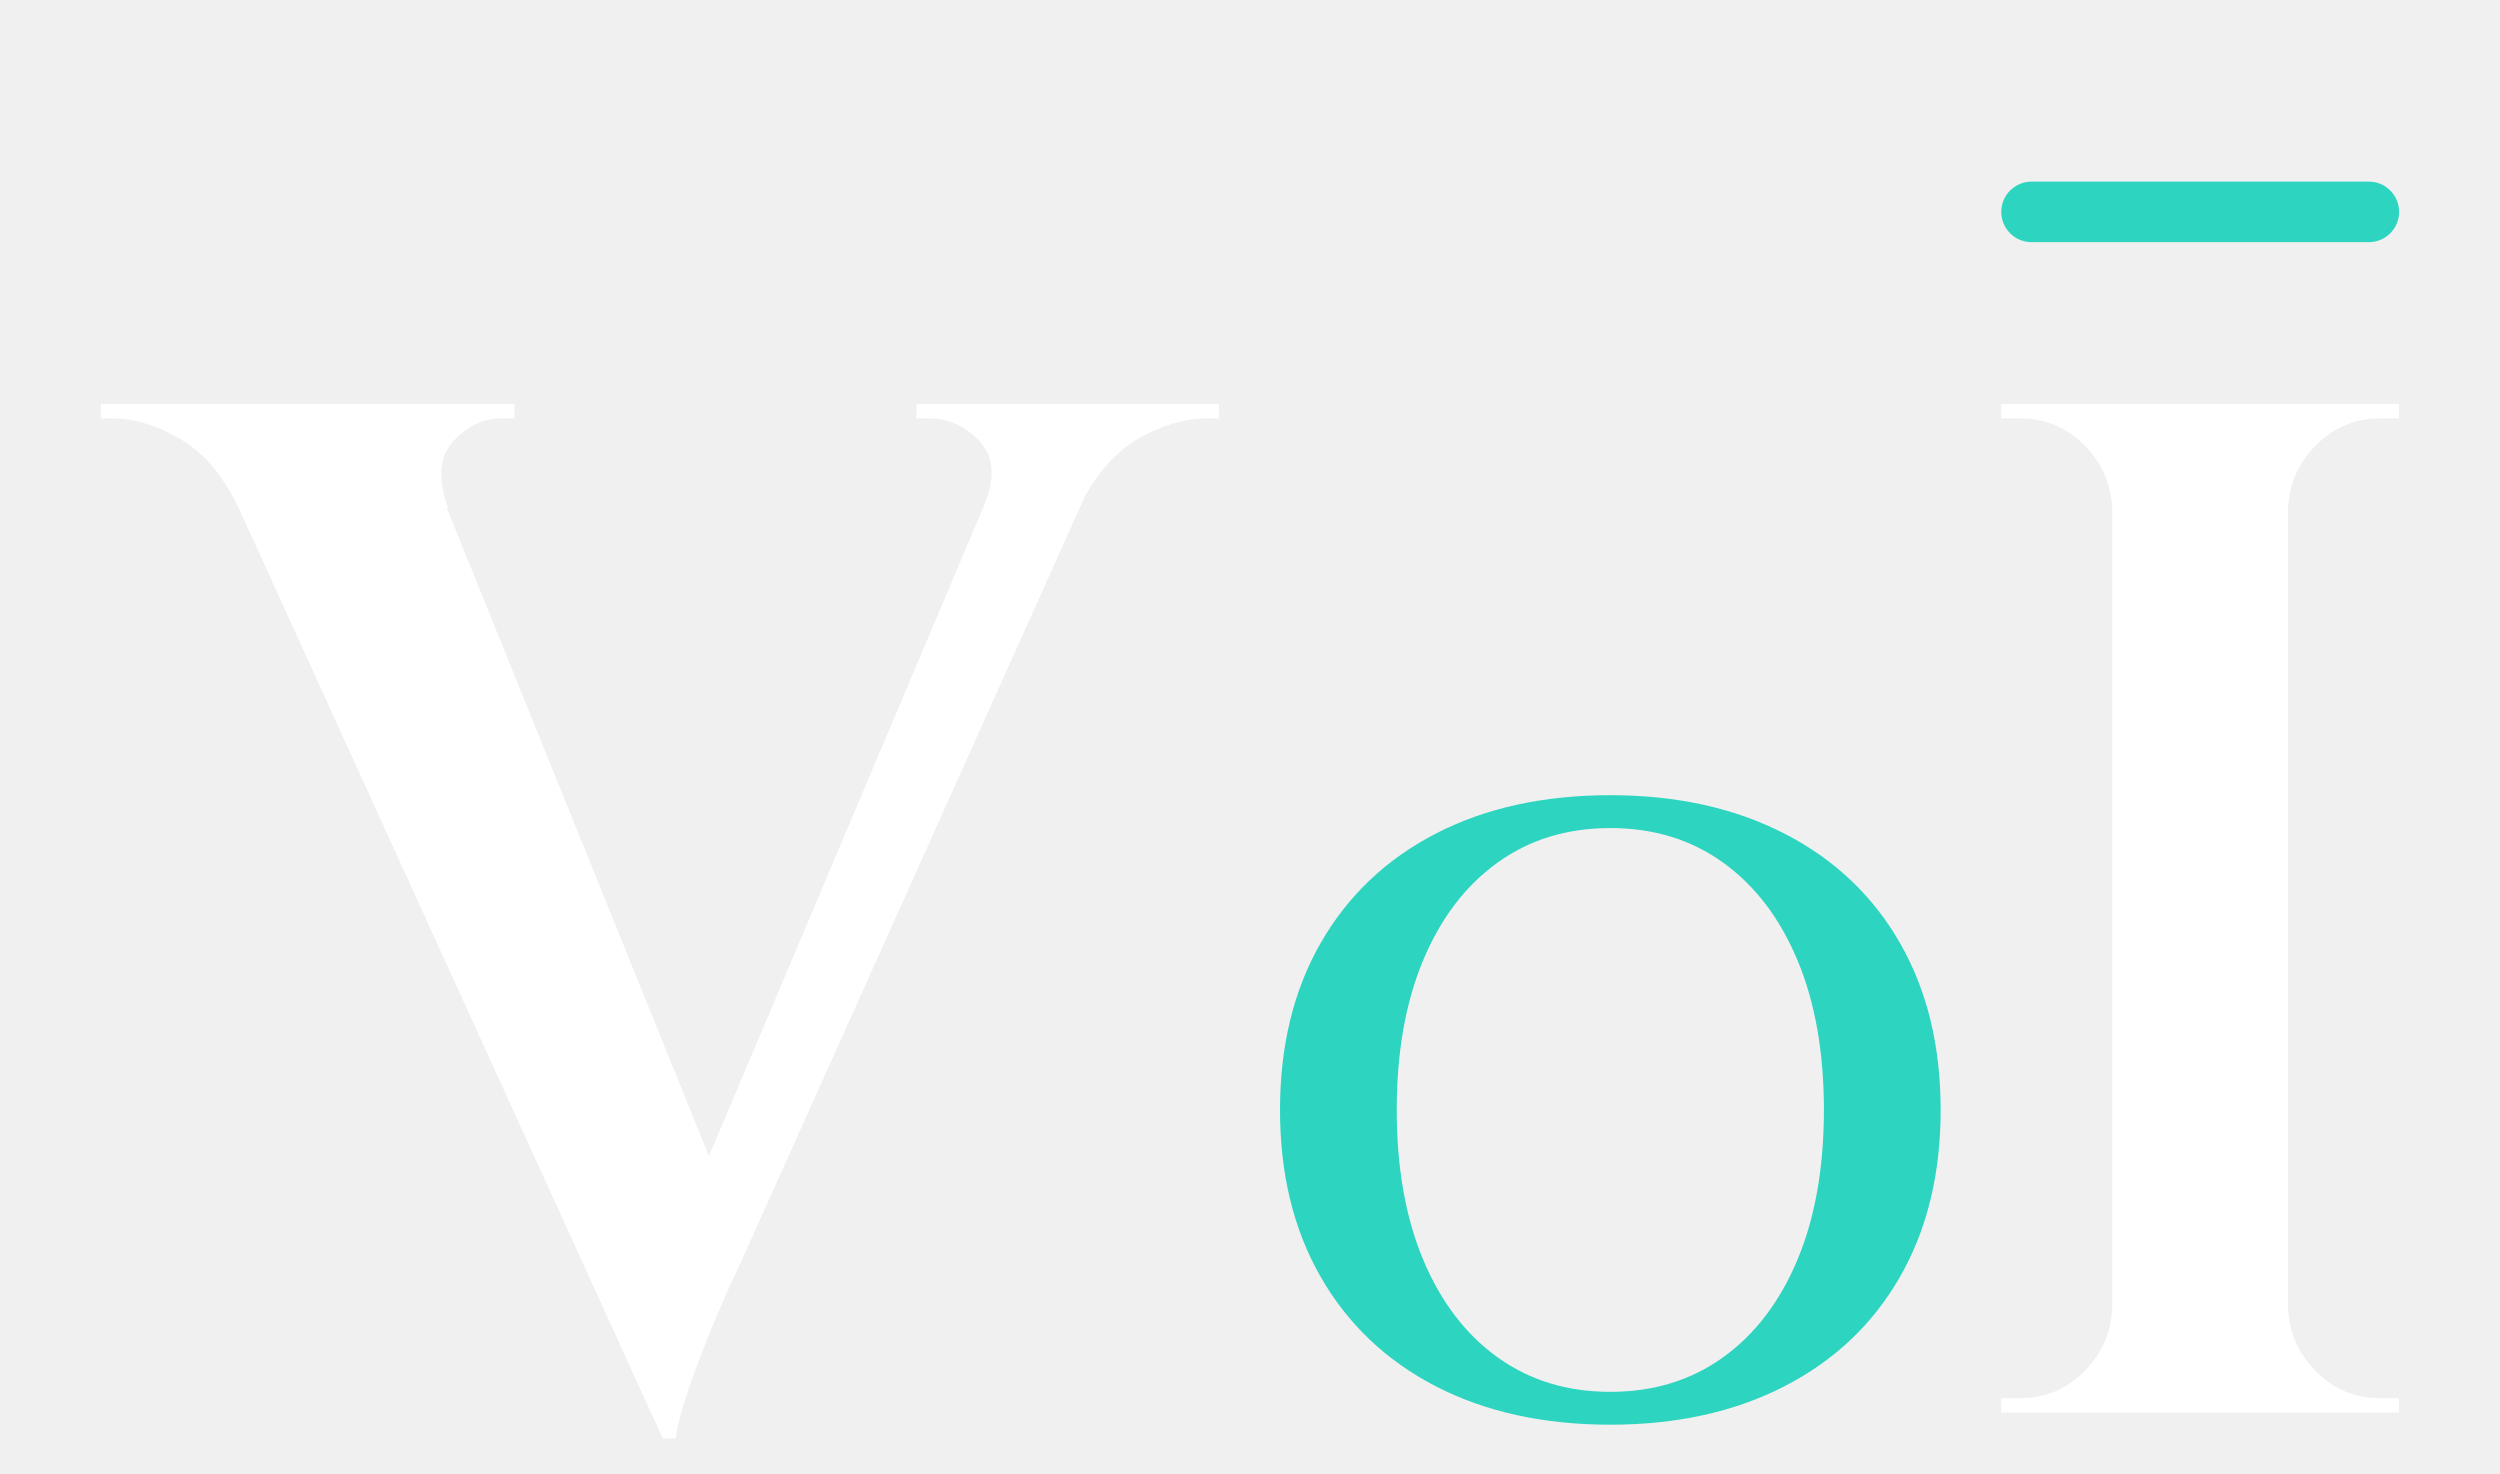
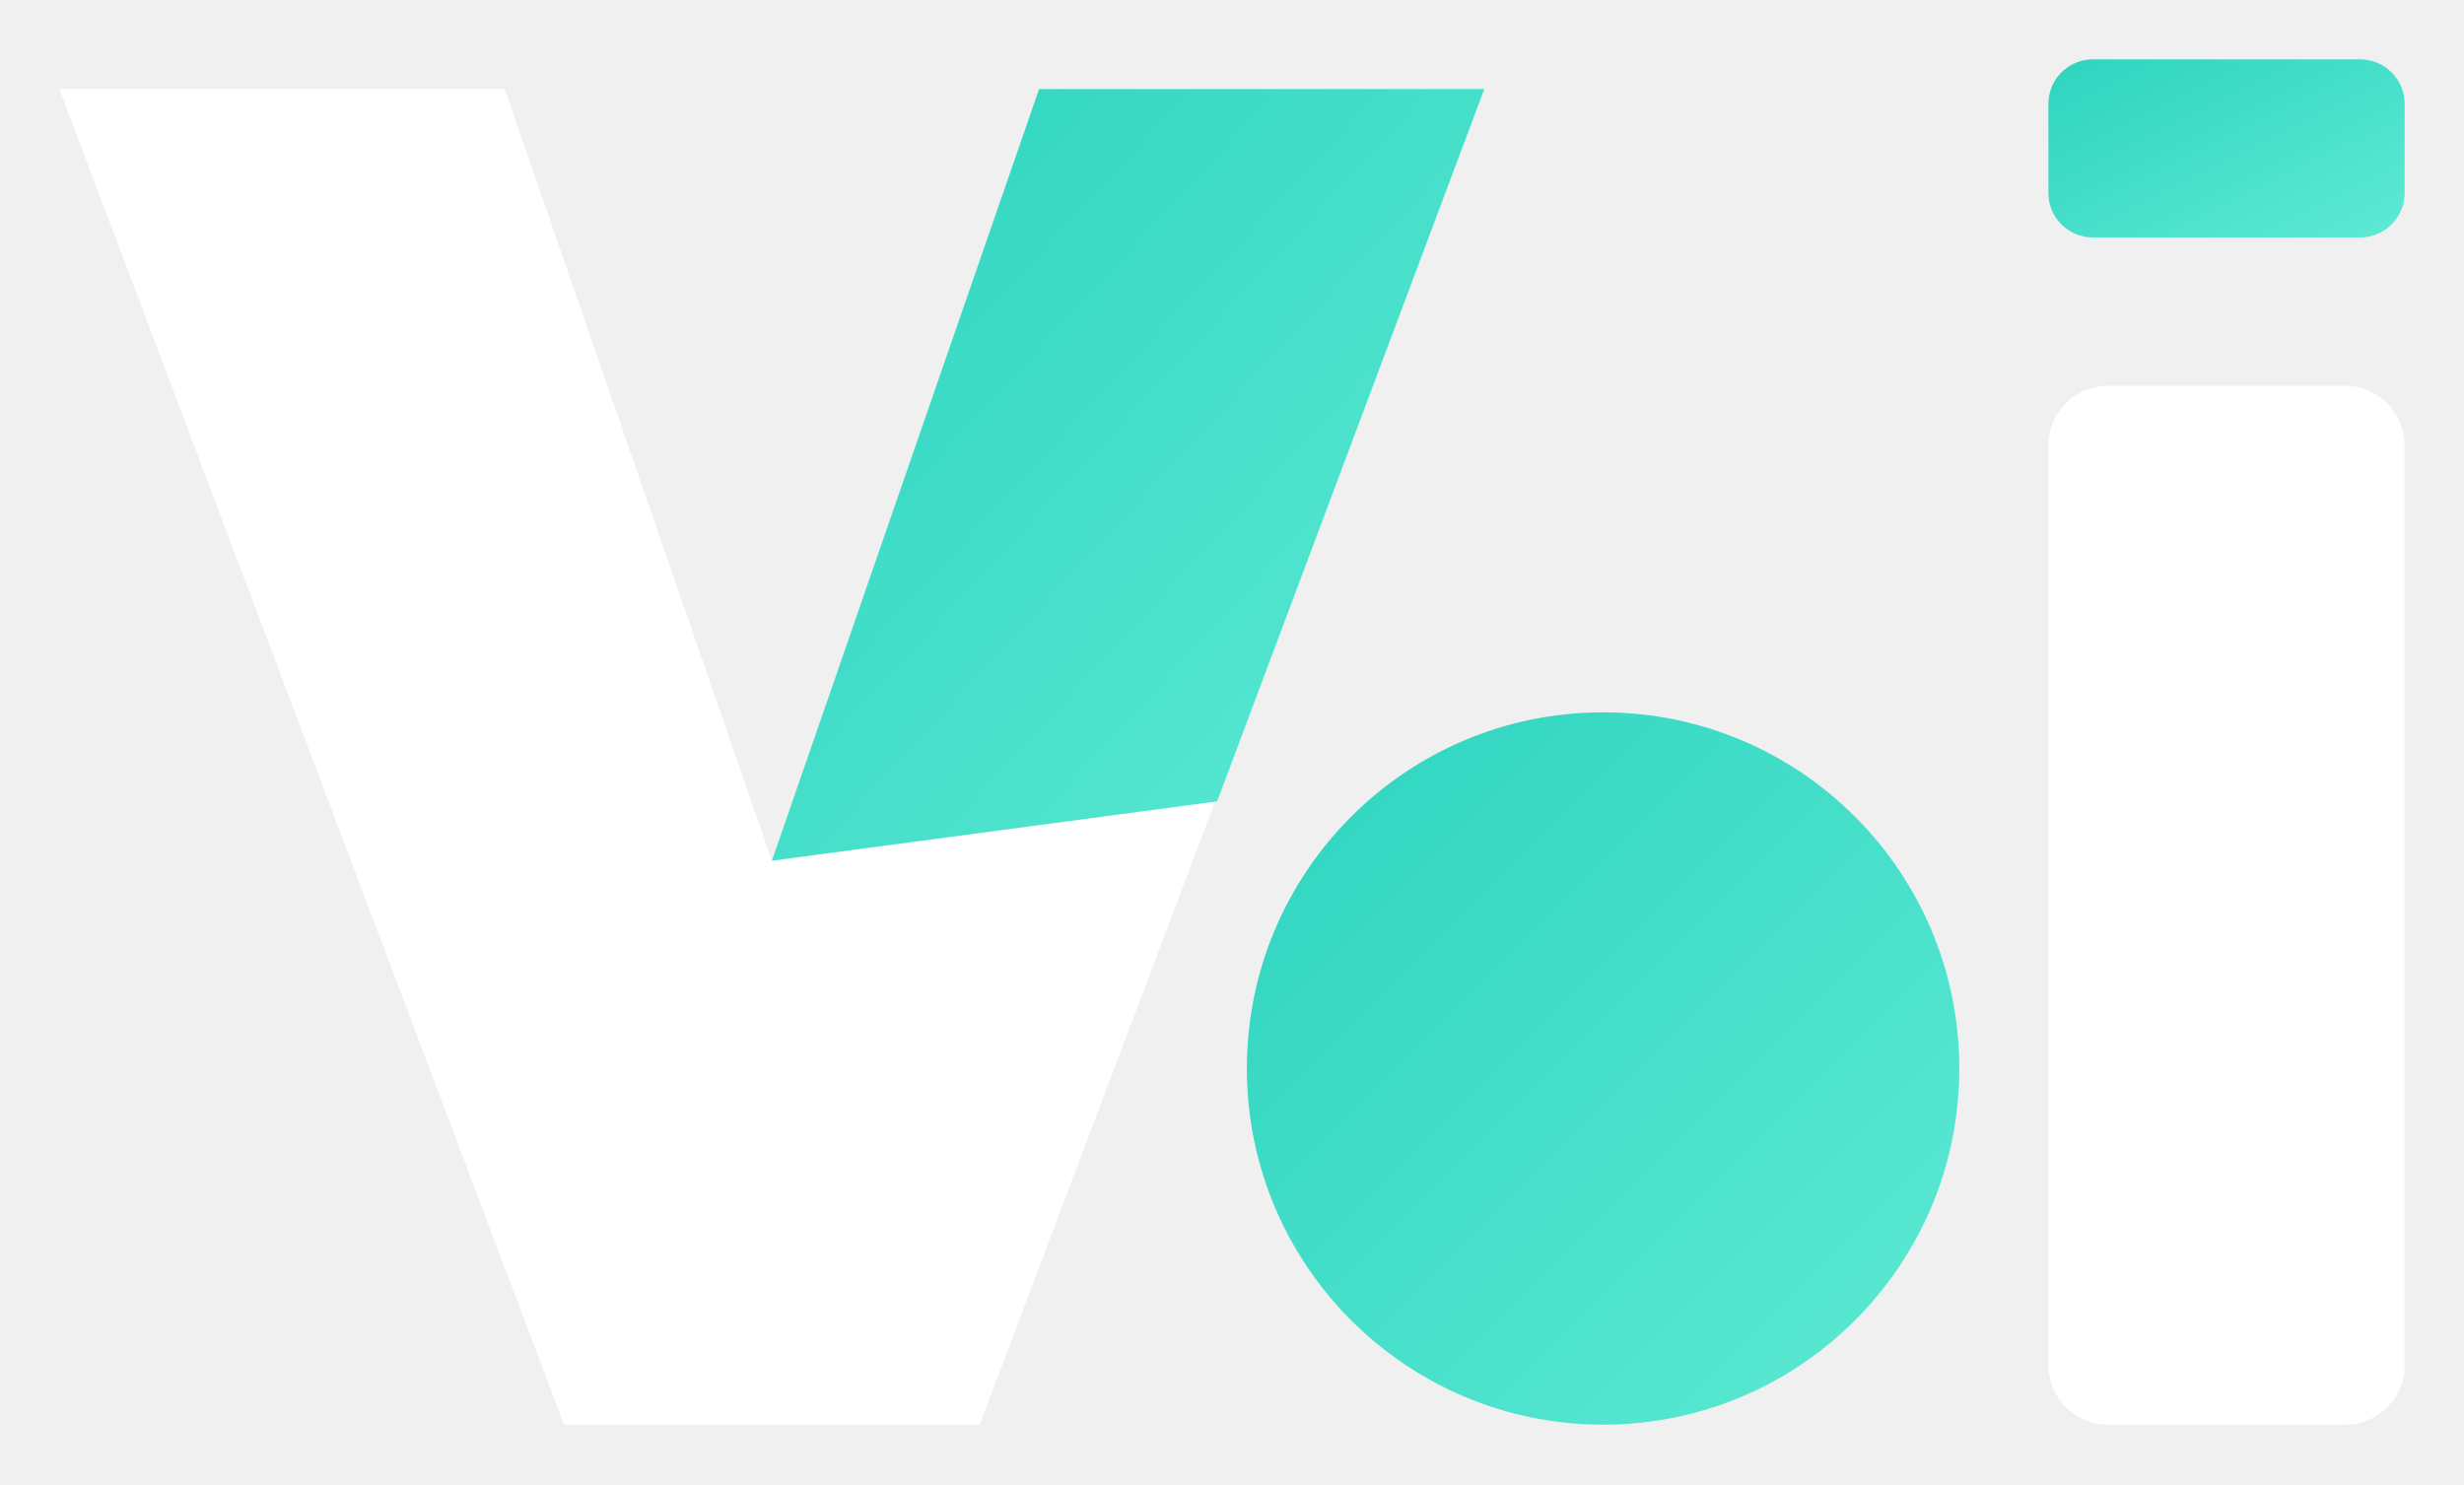
- <svg xmlns="http://www.w3.org/2000/svg" viewBox="-10.0 -140 247.771 146">
-   <path transform="translate(3.14 0) scale(0.1428 -0.1428)" fill="#ffffff" d="M368 -18 74 627Q58 661 33.5 675.5Q9 690 -14 690H-22V700H265V690H256Q237 690 222.5 674.0Q208 658 219 628H218L400 178L592 632Q602 659 588 674Q573 690 553 690H544V700H754V690H745Q723 690 698 676Q676 663 661 636L422 104Q420 100 413.0 84.5Q406 69 398.0 49.0Q390 29 384.0 10.5Q378 -8 377 -18Z" />
-   <path transform="translate(112.06 0) scale(0.0857 -0.0857)" fill="#2dd4bf" d="M438 714Q553 714 639.5 669.5Q726 625 773.0 543.0Q820 461 820 350Q820 239 773.0 157.0Q726 75 639.5 30.5Q553 -14 438 -14Q322 -14 236.0 30.5Q150 75 103.0 157.0Q56 239 56 350Q56 461 103.0 543.0Q150 625 236.0 669.5Q322 714 438 714ZM438 24Q513 24 568.5 64.0Q624 104 654.5 177.0Q685 250 685 350Q685 450 654.5 523.0Q624 596 568.5 636.0Q513 676 438 676Q363 676 307.5 636.0Q252 596 221.5 523.0Q191 450 191 350Q191 250 221.5 177.0Q252 104 307.5 64.0Q363 24 438 24Z" />
-   <path transform="translate(181.49 0) scale(0.1428 -0.1428)" fill="#ffffff" d="M125 73V627Q124 653 105.5 671.5Q87 690 61 690H48V700H324V690H311Q285 690 266.5 671.5Q248 653 247 627V73Q248 47 266.5 28.5Q285 10 311 10H324V0H48V10H61Q87 10 105.5 28.5Q124 47 125 73Z" />
-   <rect x="188.343" y="-122" width="39.428" height="6" rx="3" fill="#2dd4bf" />
+ <svg xmlns="http://www.w3.org/2000/svg" class="voi" role="img" aria-label="VOI" viewBox="-4 0 166 100">
+   <defs>
+     <linearGradient id="a" x1="0" y1="0" x2="1" y2="1">
+       <stop offset="0" stop-color="#2dd4bf" />
+       <stop offset="1" stop-color="#5eead4" />
+     </linearGradient>
+   </defs>
+   <path d="M0 6 H30 L48 58 L66 6 H96 L62 96 H34 Z" fill="#ffffff" />
+   <path d="M48 58 L66 6 H96 L78 54 Z" fill="url(#a)" />
+   <circle cx="104" cy="72" r="24" fill="url(#a)" />
+   <rect x="134" y="26" width="24" height="70" rx="4" fill="#ffffff" />
+   <rect x="134" y="4" width="24" height="12" rx="3" fill="url(#a)" />
</svg>
